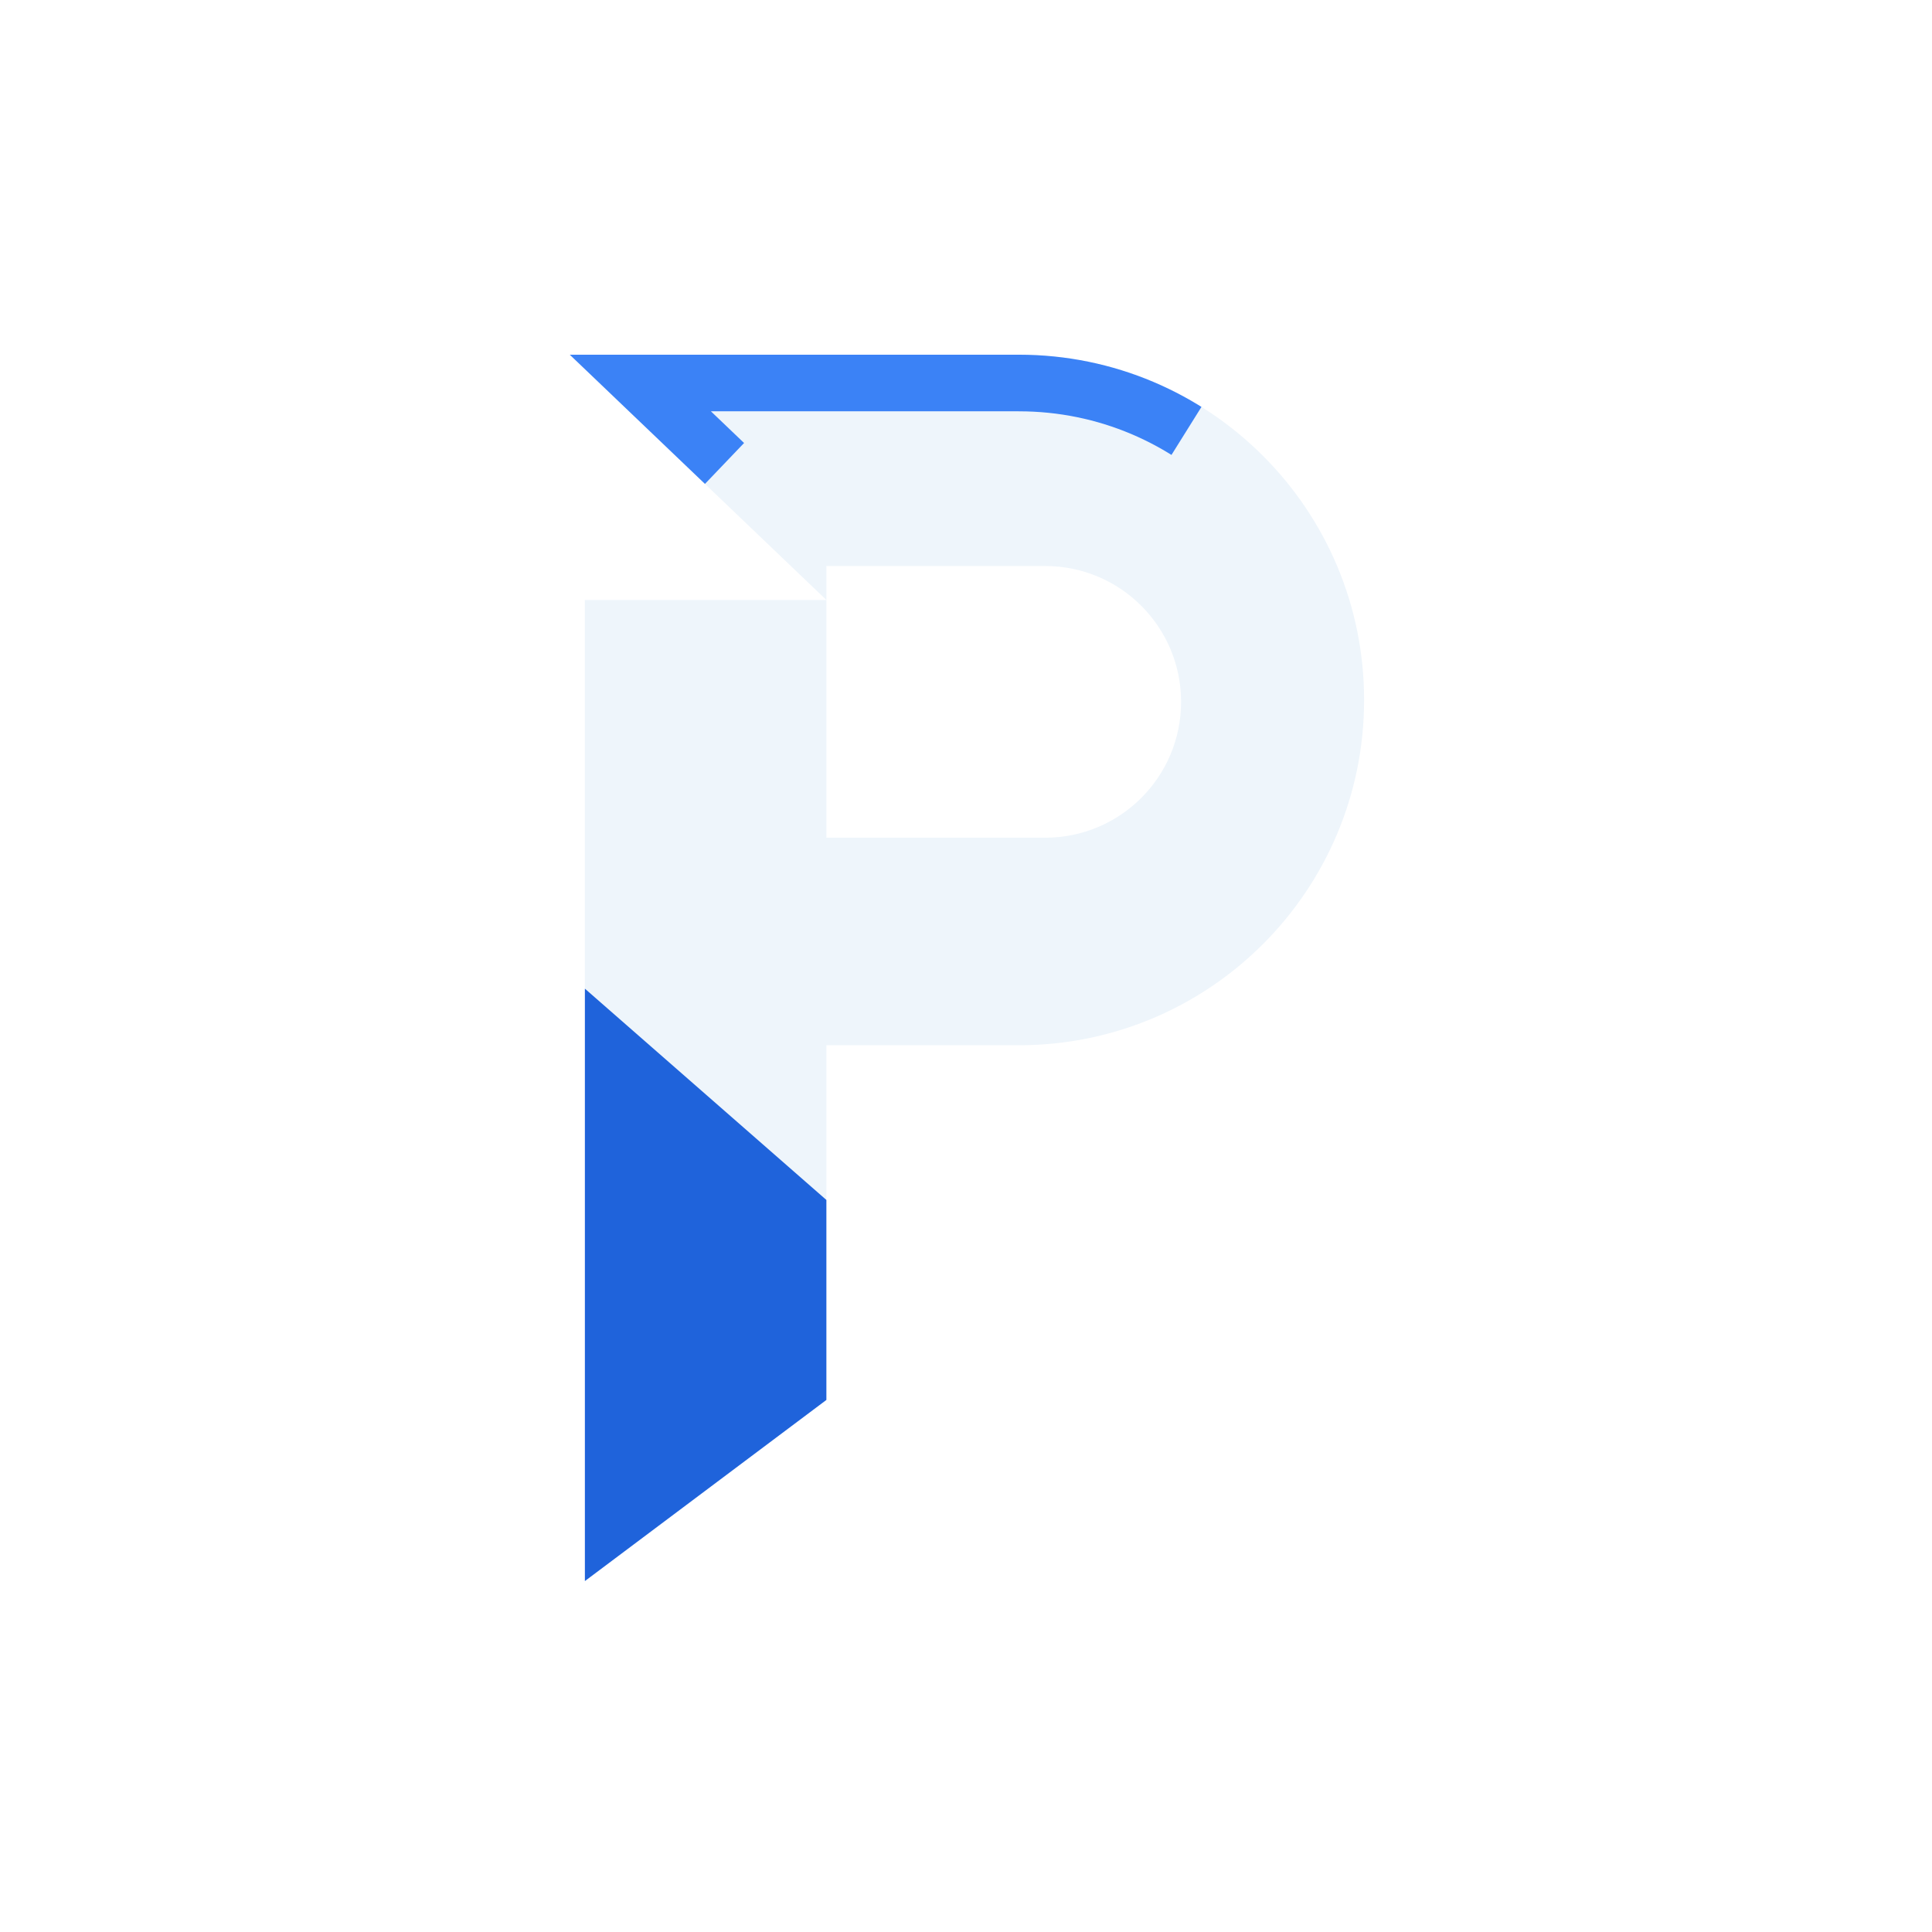
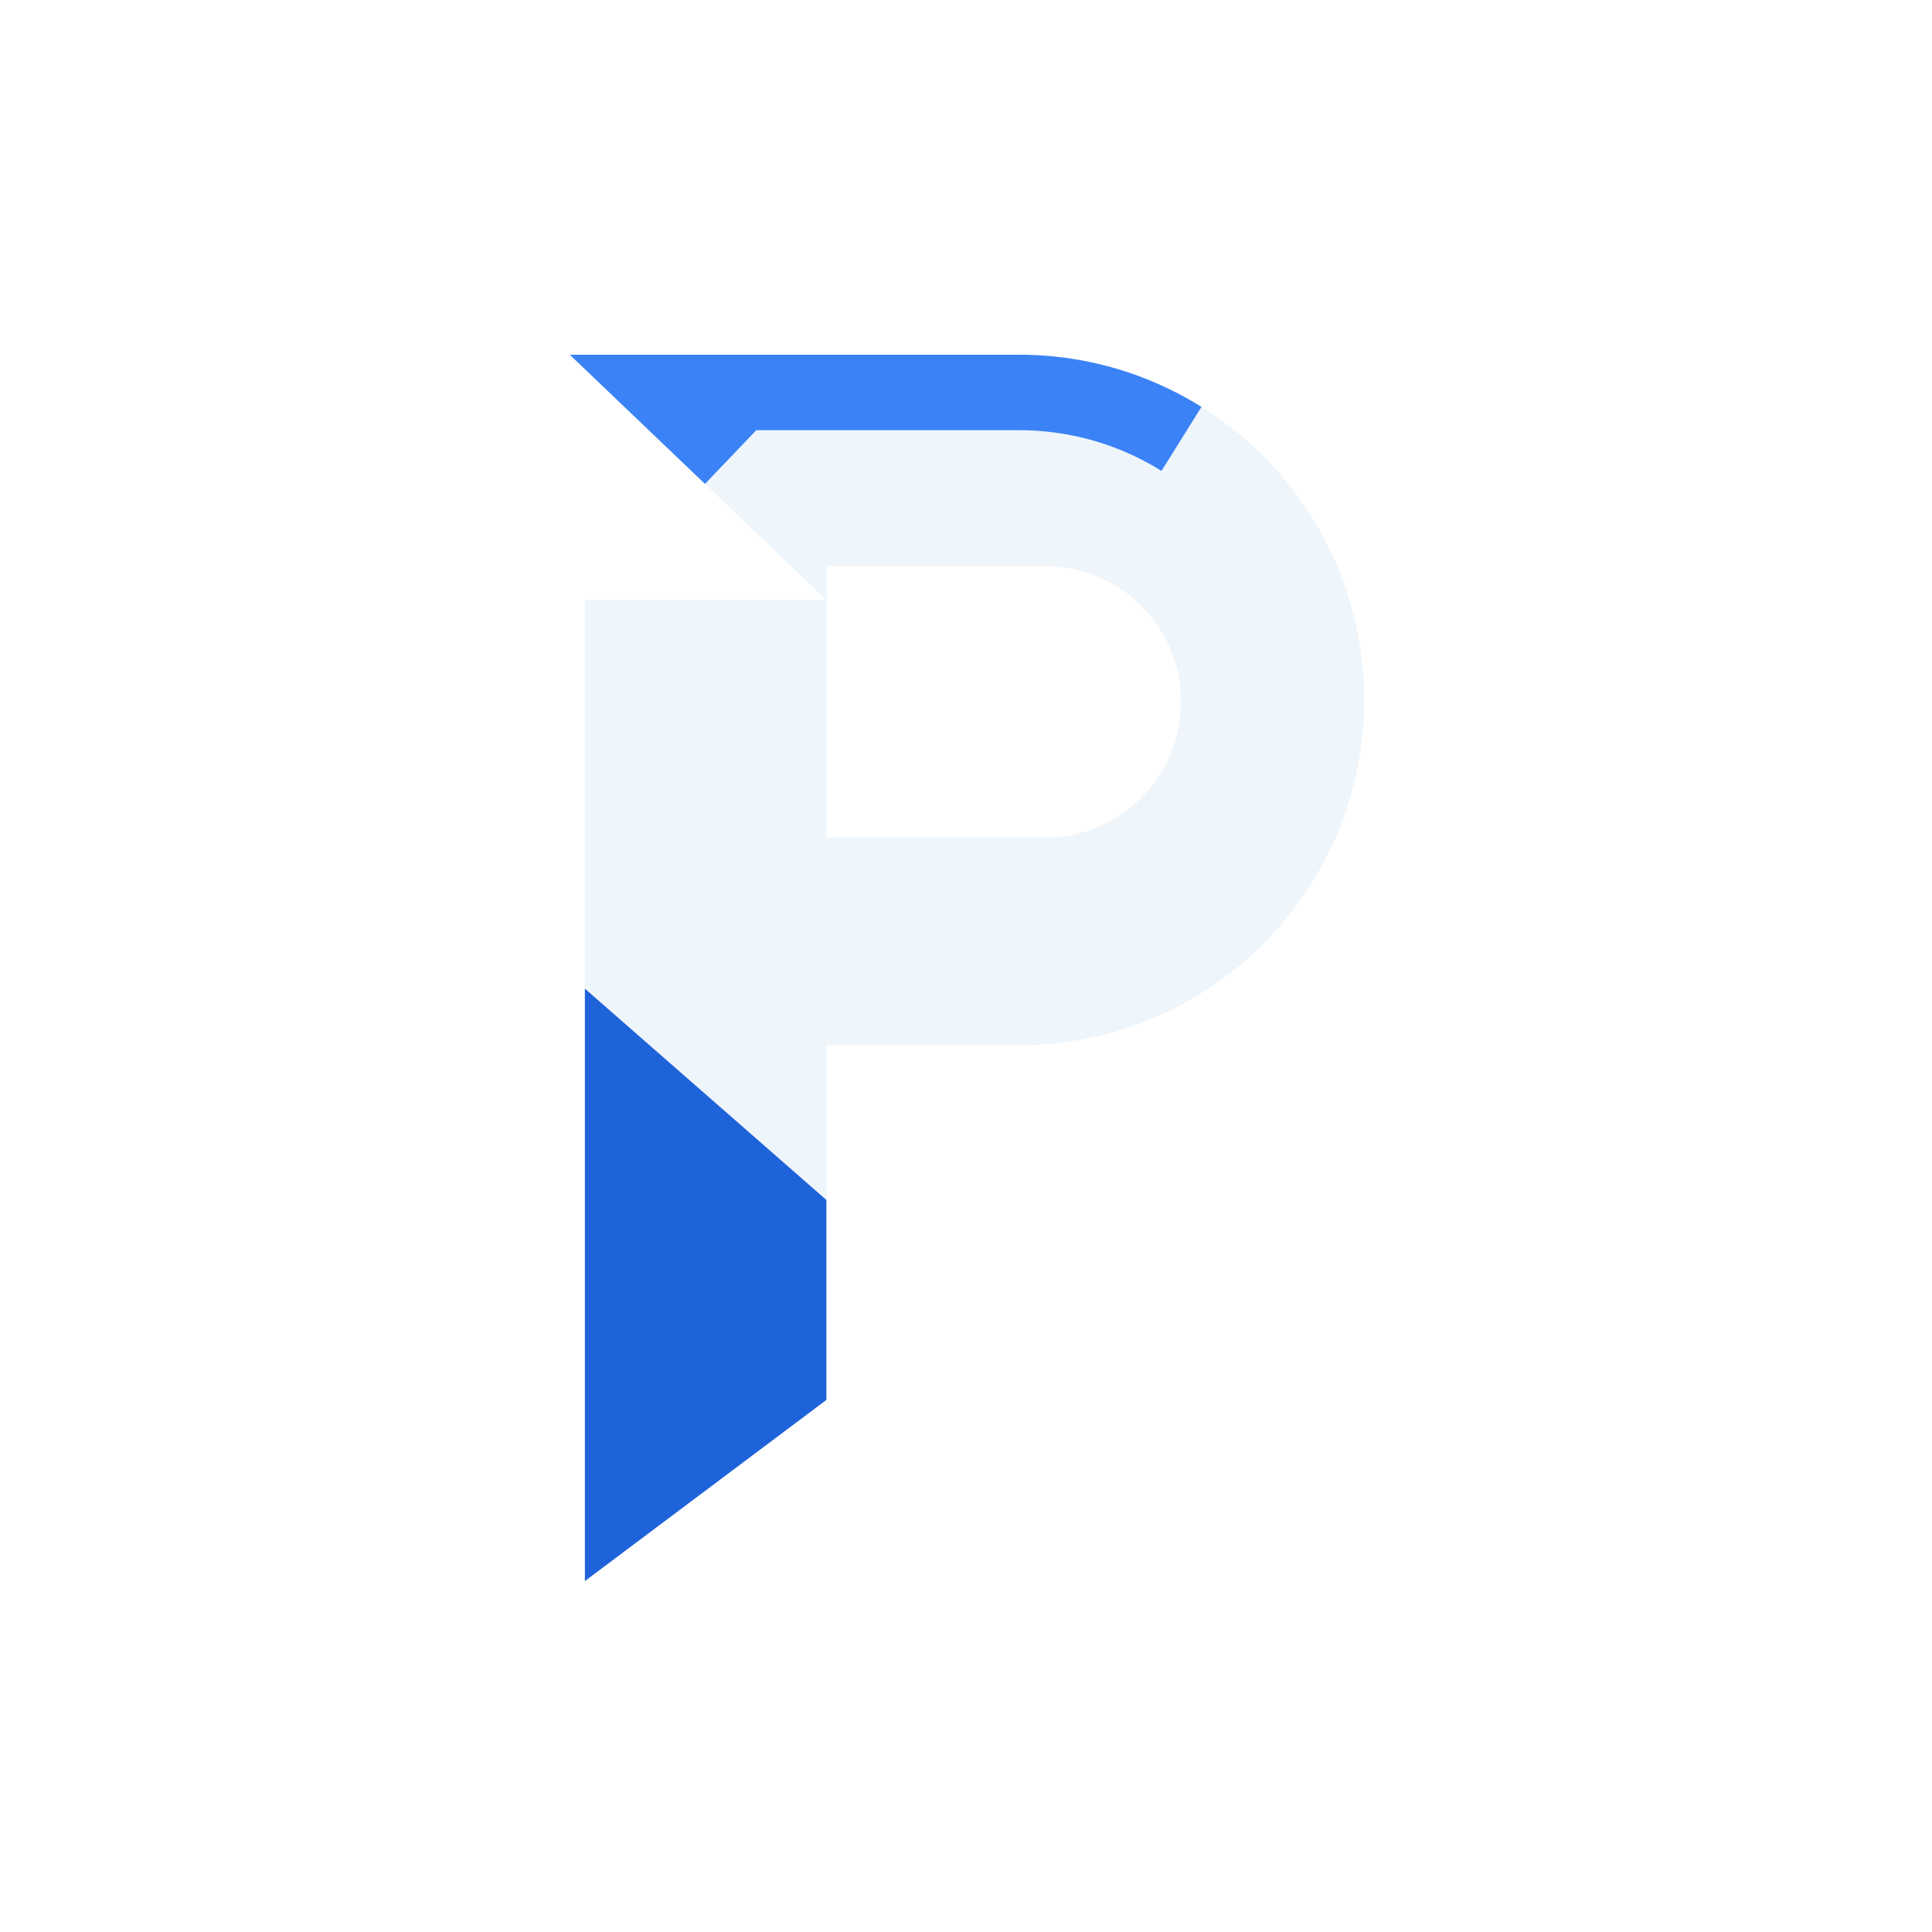
<svg xmlns="http://www.w3.org/2000/svg" viewBox="0 0 512 512" role="img" aria-labelledby="title desc">
  <style>
    /* Der Strich folgt der Aussenlinie des Buchstabens und wird auf dessen Form
       beschnitten - dadurch läuft er innen an der Kante entlang statt darüber
       hinaus. pathLength=1000 macht die Strichlängen unabhängig von der echten
       Pfadlänge, deshalb sind die Zahlen unten Promille des Umfangs. */
    .trace{stroke-dasharray:170 830;animation:promptTrace 2.6s linear infinite}
    @keyframes promptTrace{from{stroke-dashoffset:1000}to{stroke-dashoffset:0}}
    @media(prefers-reduced-motion:reduce){.trace{animation-duration:6s}}
  </style>
  <defs>
    <clipPath id="pMask">
      <path d="M151 94 L270 94 A91.5 91.5 0 0 1 270 277 L219 277 L219 371 L155 419 L155 159 L219 159 Z" />
    </clipPath>
  </defs>
  <path fill-rule="evenodd" fill="#eef5fb" d="M151 94 L270 94 A91.5 91.5 0 0 1 270 277 L219 277 L219 318 L155 262 L155 159 L219 159 Z M277 150 A36 36 0 0 1 277 222 L219 222 L219 150 Z" />
  <path fill="#1f63db" d="M155 262 L219 318 L219 371 L155 419 Z" />
  <g clip-path="url(#pMask)">
-     <path class="trace" pathLength="1000" d="M151 94 L270 94 A91.5 91.5 0 0 1 270 277 L219 277 L219 371 L155 419 L155 159 L219 159 Z" fill="none" stroke="#3b82f6" stroke-width="30" stroke-linecap="butt" stroke-linejoin="miter" />
+     <path class="trace" pathLength="1000" d="M151 94 L270 94 A91.5 91.5 0 0 1 270 277 L219 277 L219 371 L155 419 L155 159 L219 159 Z" fill="none" stroke="#3b82f6" stroke-width="40" stroke-linecap="butt" stroke-linejoin="miter" />
  </g>
</svg>
